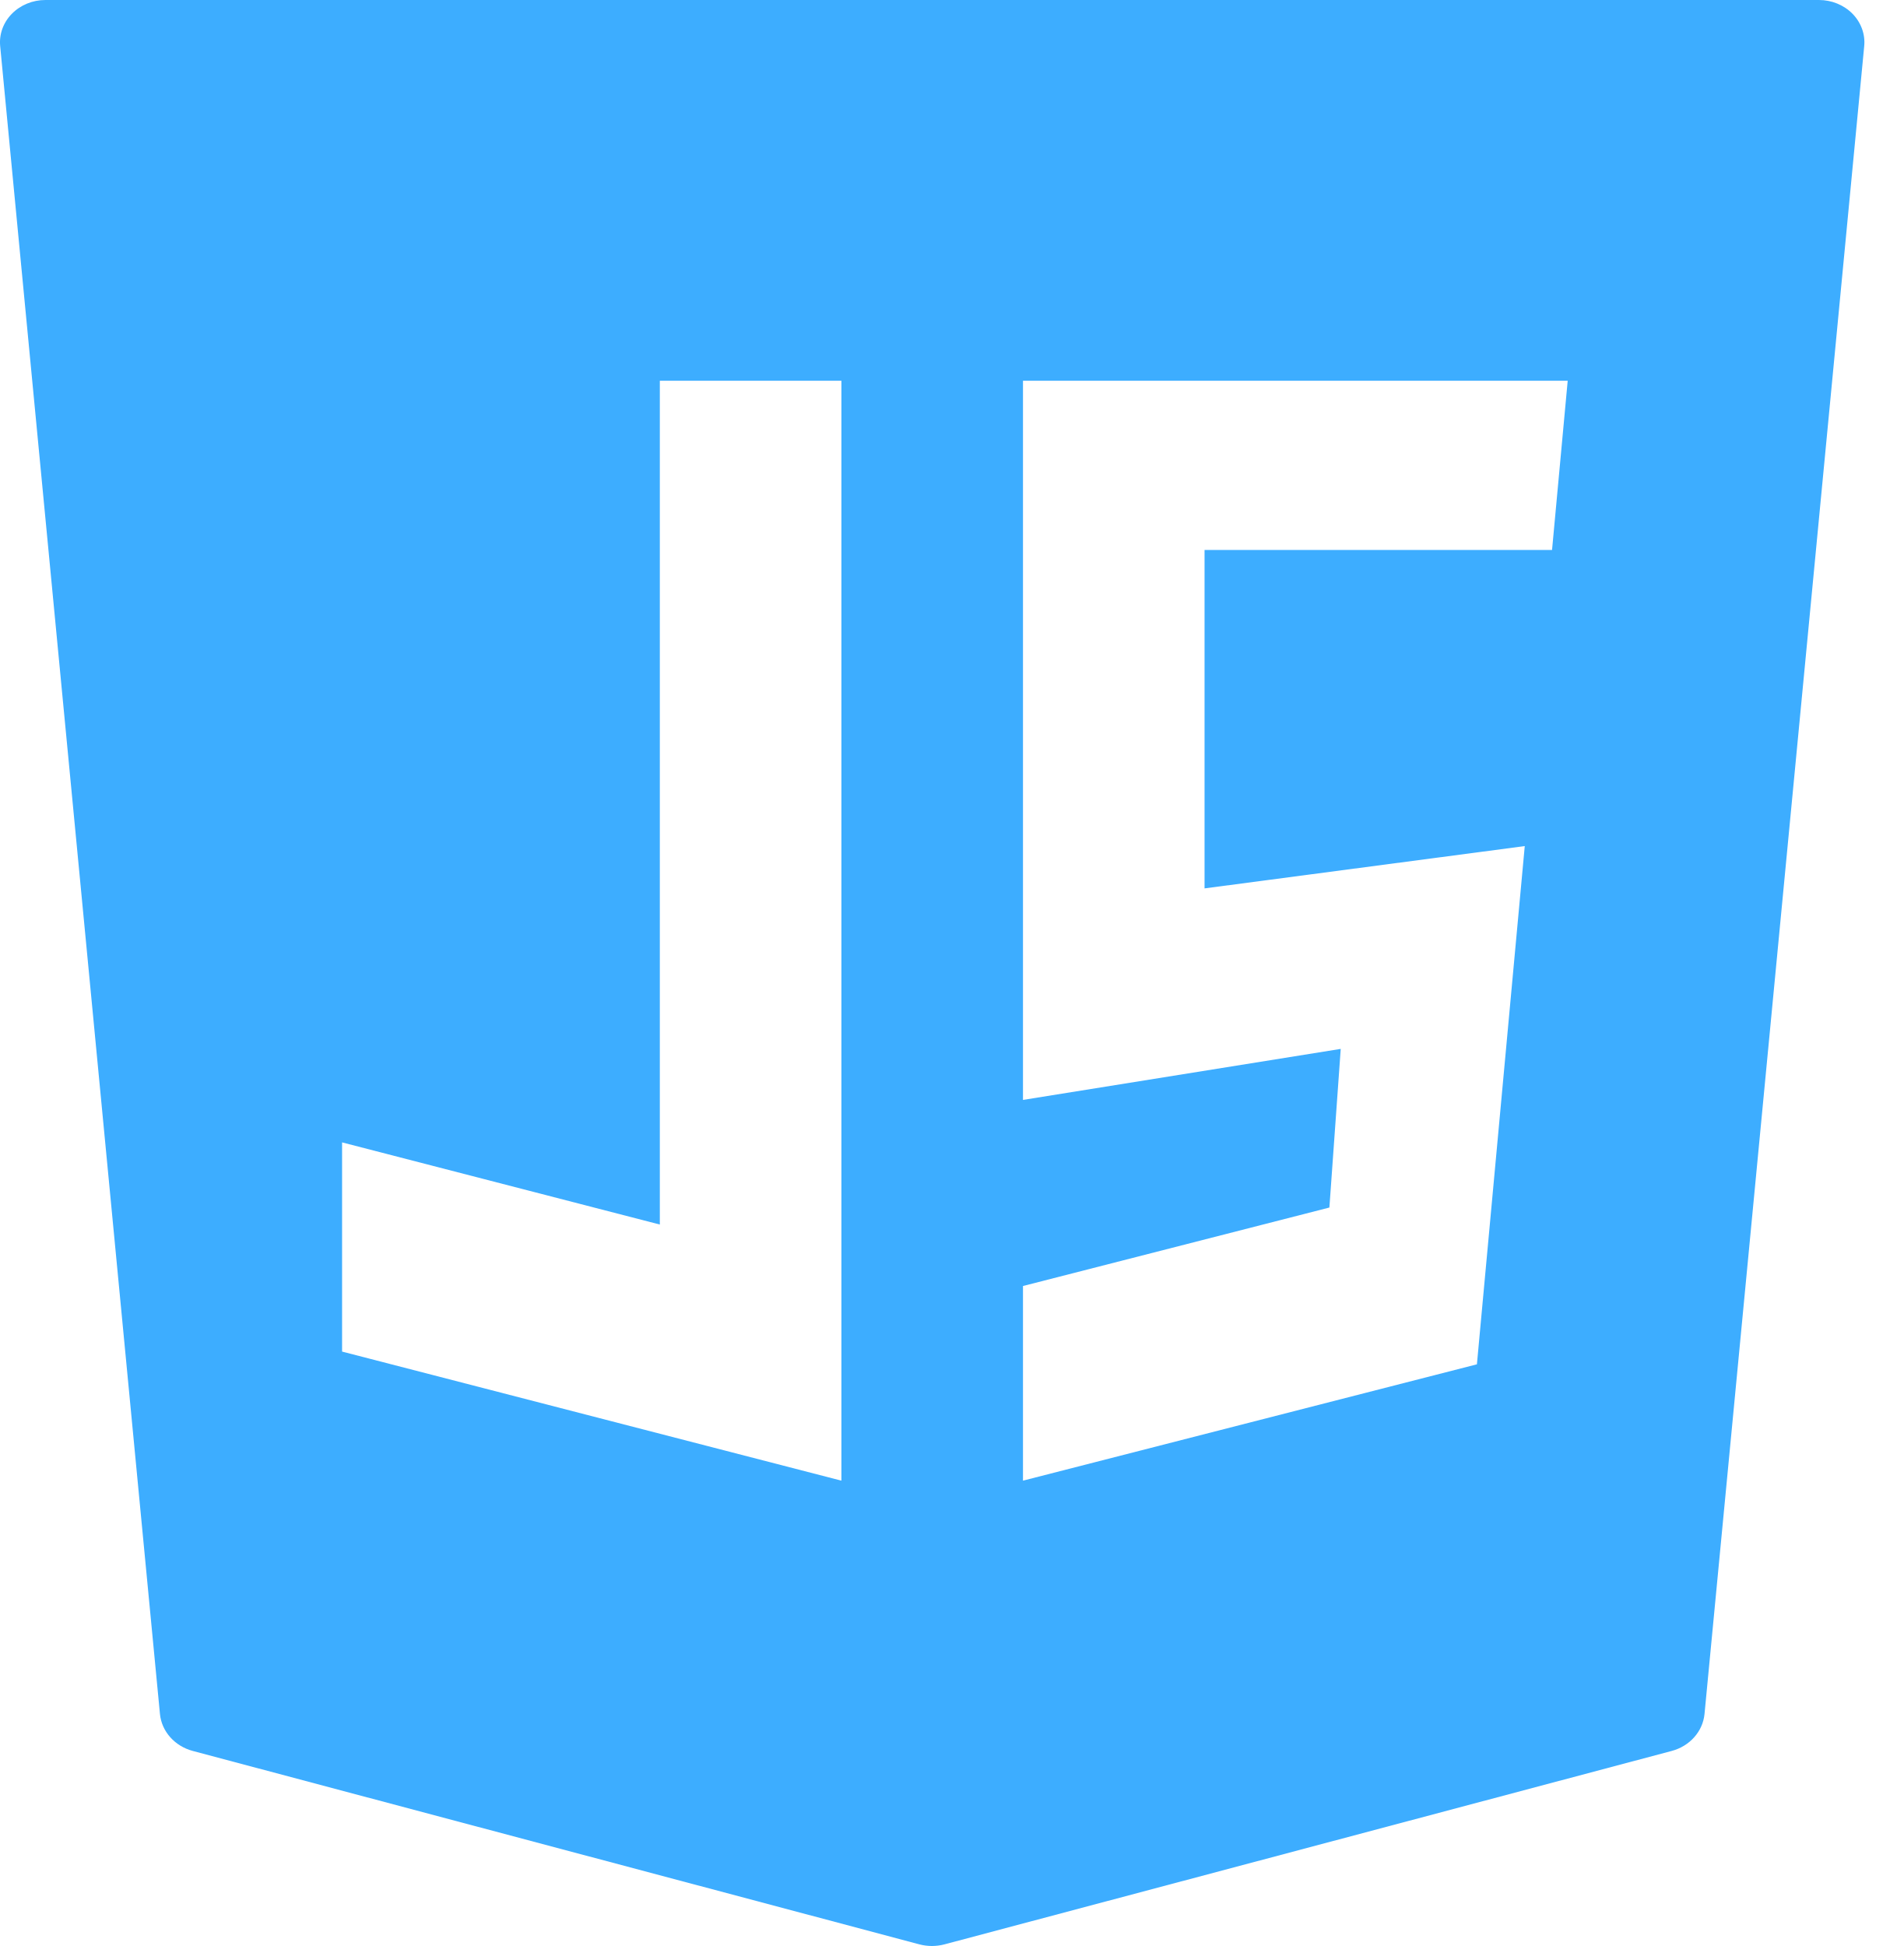
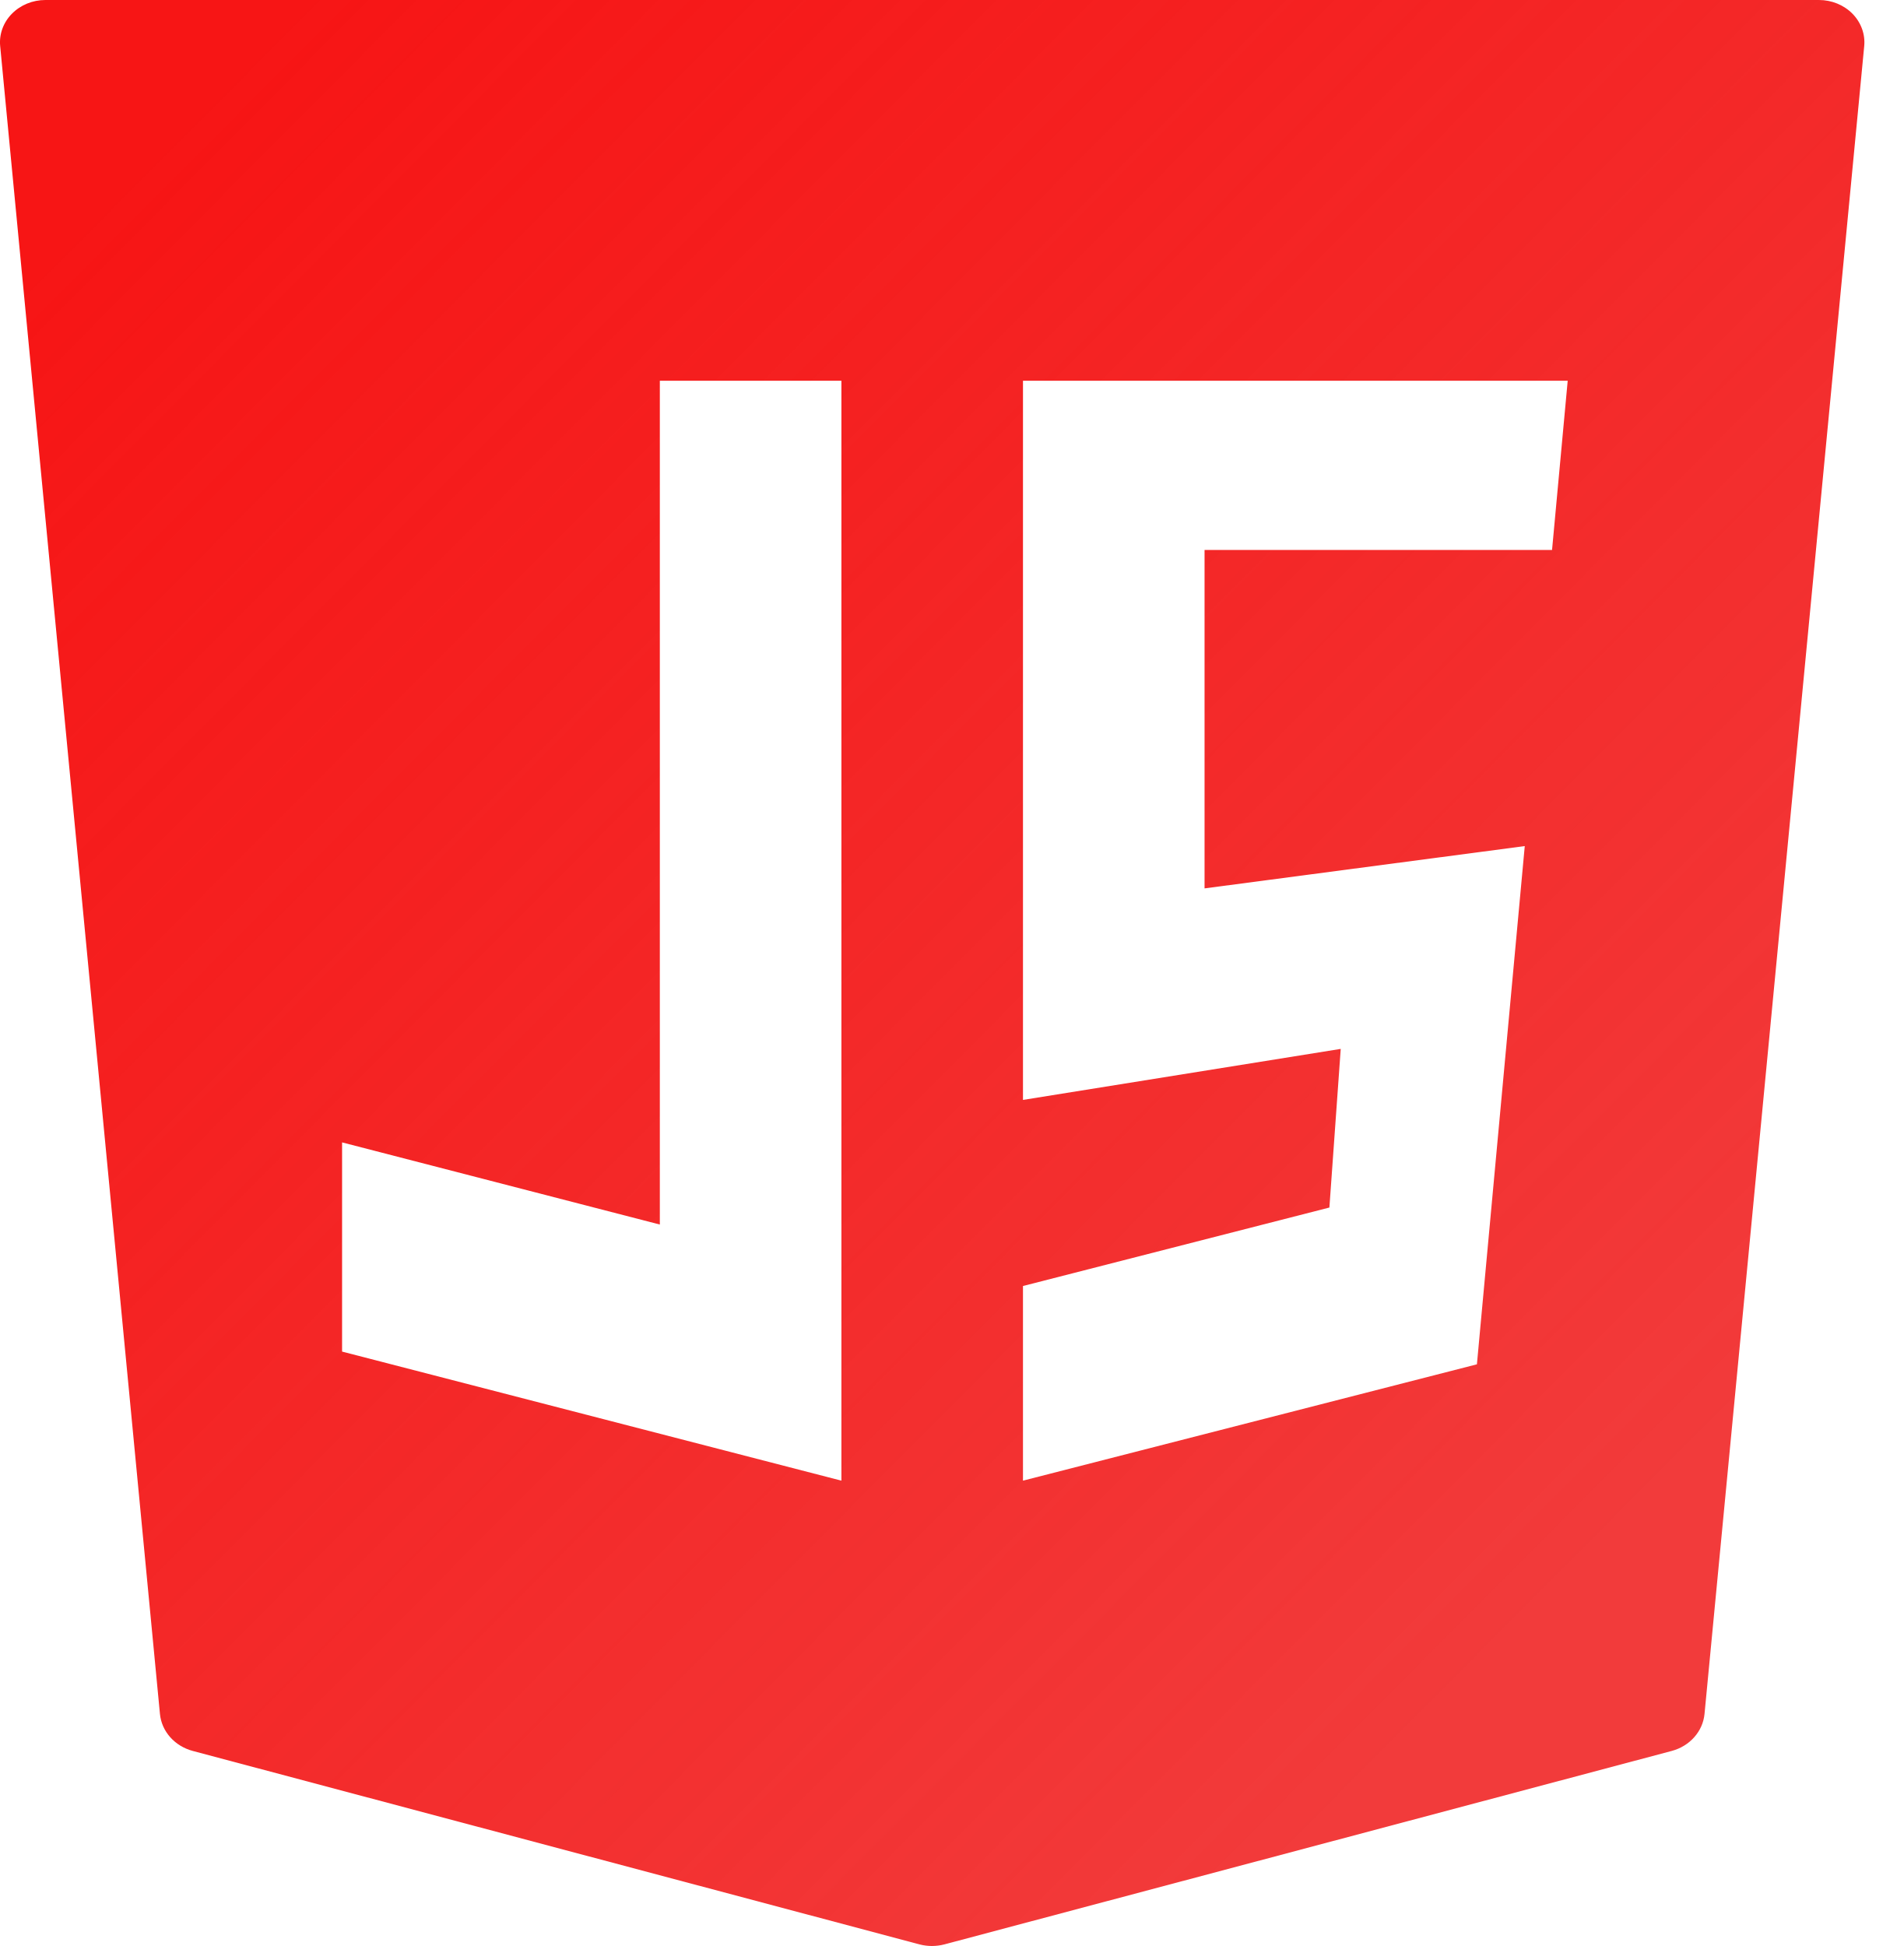
<svg xmlns="http://www.w3.org/2000/svg" width="45" height="46" viewBox="0 0 45 46" fill="none">
-   <path d="M43.789 0.325C43.585 0.118 43.298 0 42.997 0H1.073C0.771 0 0.485 0.118 0.281 0.325C0.077 0.532 -0.023 0.81 0.004 1.089L3.781 40.516C3.821 40.928 4.129 41.275 4.556 41.389L21.735 45.962C21.83 45.987 21.93 46 22.029 46C22.127 46 22.227 45.987 22.323 45.962L39.516 41.389C39.943 41.275 40.251 40.928 40.291 40.516L44.066 1.089C44.093 0.81 43.992 0.532 43.789 0.325ZM8.086 27.004L15.597 28.946V9H19.889V35L8.086 31.949V27.004ZM36.042 20L34.911 32.25L24.181 35V30.399L31.424 28.544L31.692 24.794L24.181 26V9H37.057L36.687 13H28.473V21L36.042 20Z" fill="#0D99FF" fill-opacity="0.8" />
+   <path d="M43.789 0.325C43.585 0.118 43.298 0 42.997 0H1.073C0.771 0 0.485 0.118 0.281 0.325C0.077 0.532 -0.023 0.81 0.004 1.089L3.781 40.516C3.821 40.928 4.129 41.275 4.556 41.389L21.735 45.962C21.83 45.987 21.93 46 22.029 46C22.127 46 22.227 45.987 22.323 45.962L39.516 41.389C39.943 41.275 40.251 40.928 40.291 40.516L44.066 1.089C44.093 0.81 43.992 0.532 43.789 0.325ZM8.086 27.004L15.597 28.946V9H19.889V35L8.086 31.949V27.004ZM36.042 20L34.911 32.25L24.181 35V30.399L31.424 28.544L31.692 24.794L24.181 26V9H37.057L36.687 13H28.473V21L36.042 20Z" fill="url(#paint0_linear_208_490)" />
+   <defs>
+     <linearGradient id="paint0_linear_208_490" x1="3.643" y1="3.372" x2="37.322" y2="36.862" gradientUnits="userSpaceOnUse">
+       <stop stop-color="#F71515" />
+       <stop offset="1" stop-color="#EE0000" stop-opacity="0.77" />
+     </linearGradient>
+   </defs>
</svg>
